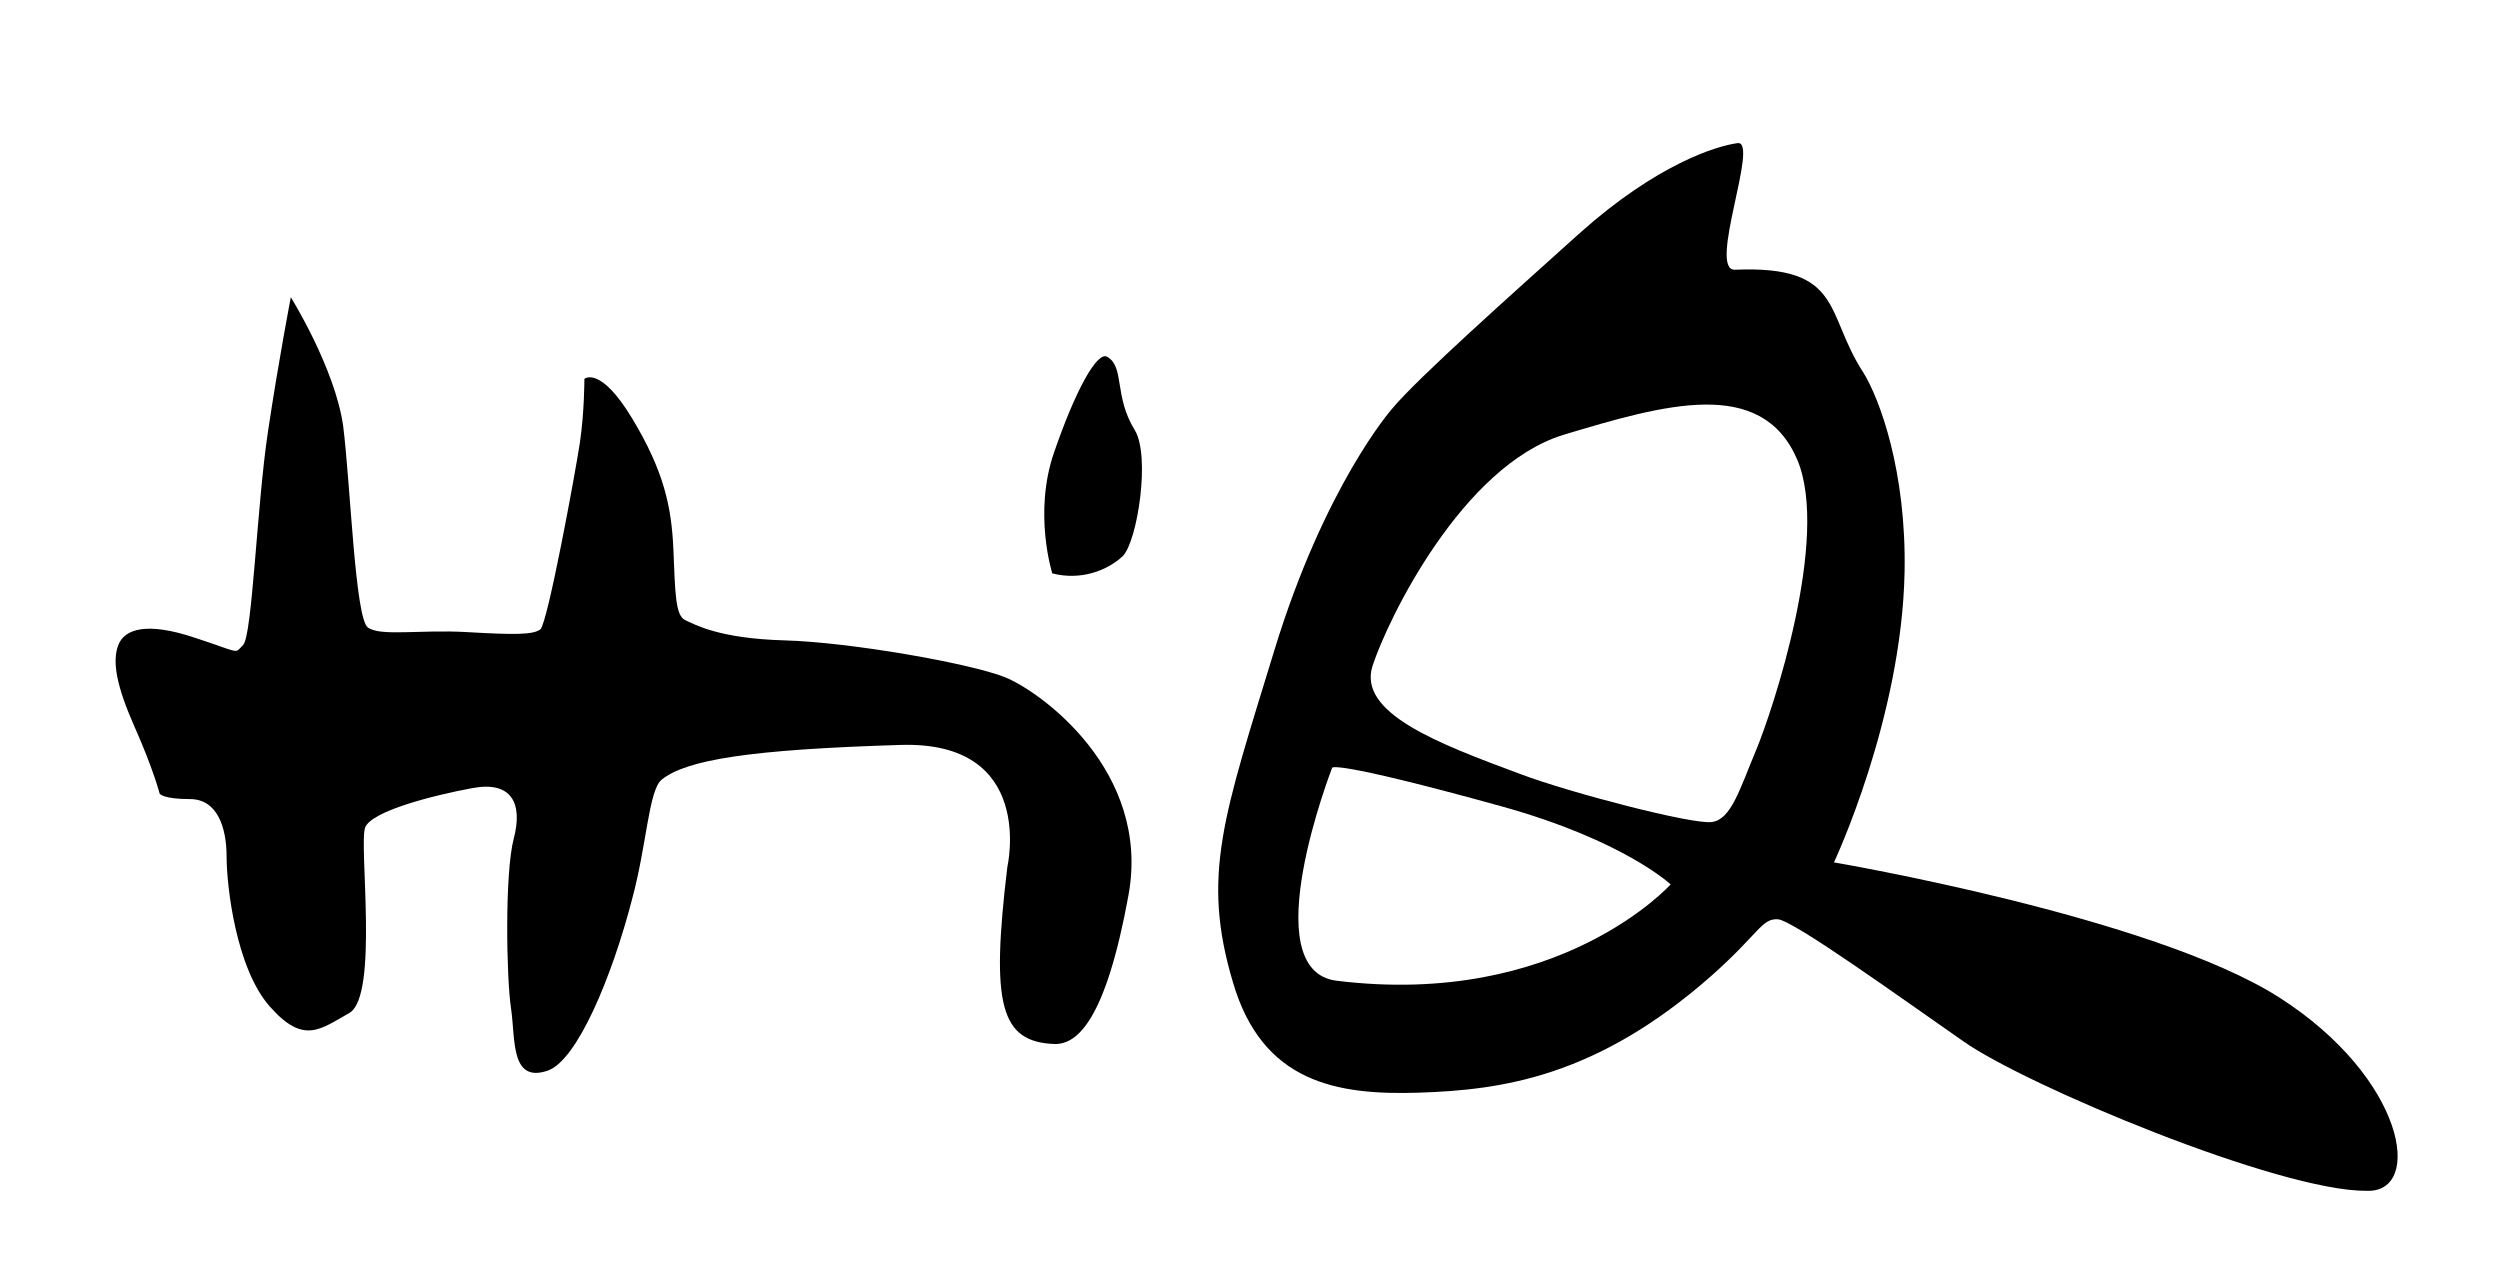
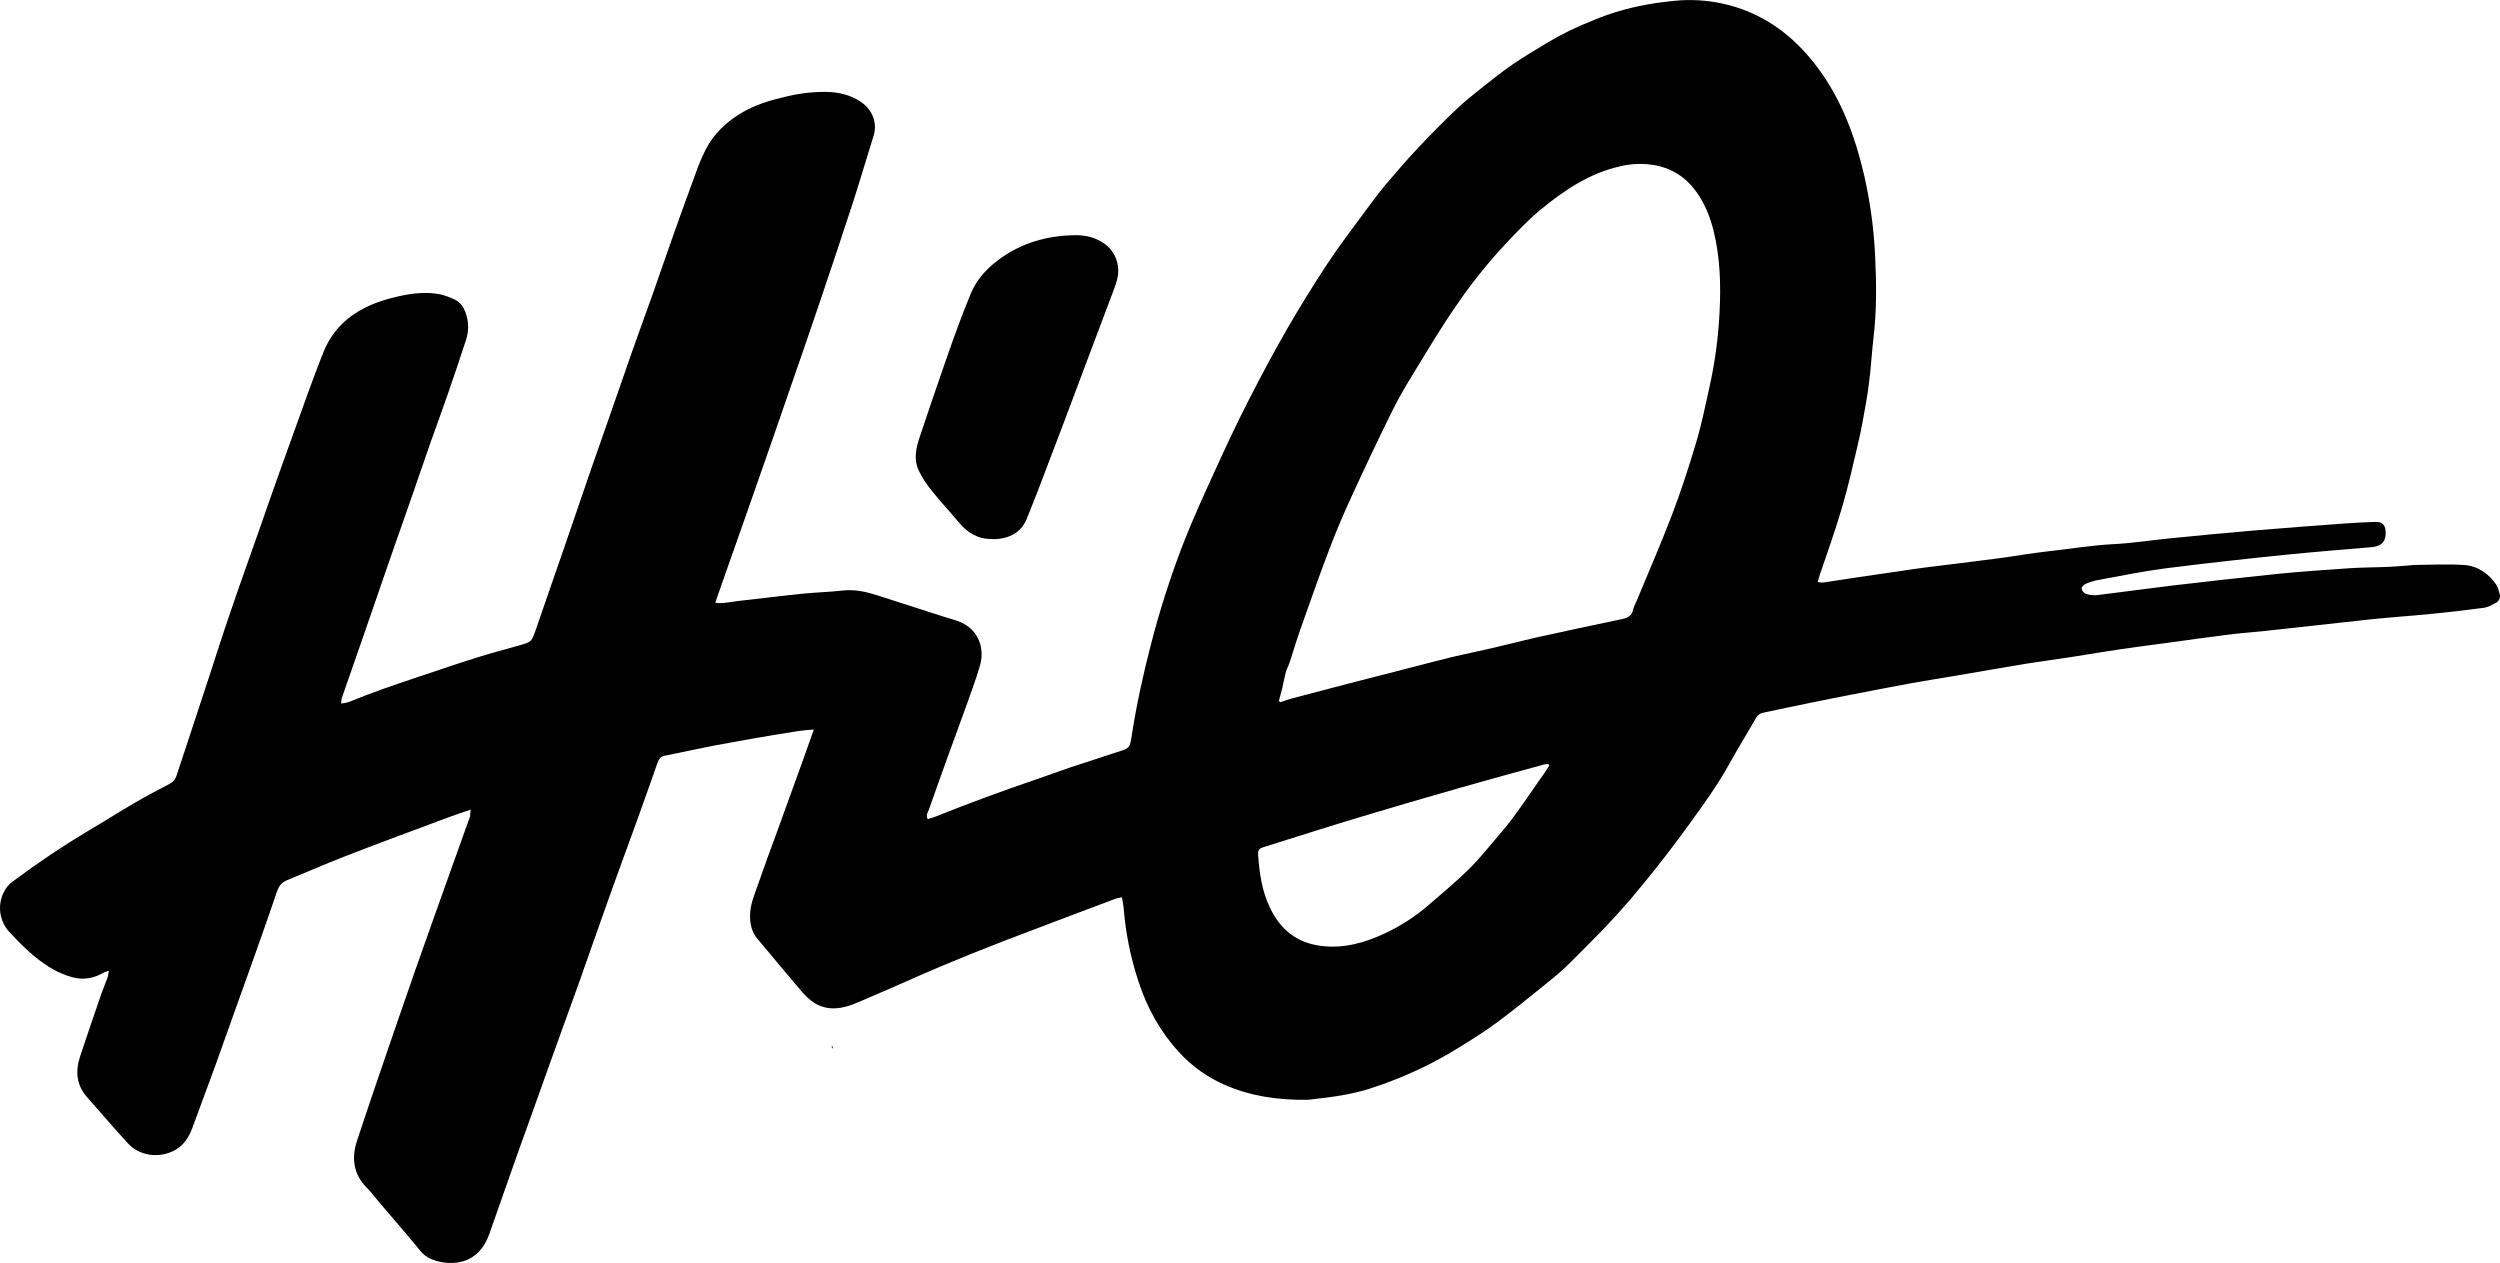
- <svg xmlns="http://www.w3.org/2000/svg" version="1.1" id="Lager_1" x="0px" y="0px" viewBox="0 0 272.5 137.5" style="enable-background:new 0 0 272.5 137.5;" xml:space="preserve">
-   <g>
-     <path d="M17.4,86.5c0,0-0.7-2.7-2.7-7.2s-2.5-7.2-1.8-9c0.7-1.8,3.2-2.5,8.3-0.8c5.2,1.7,4.3,1.8,5.3,0.8s1.5-15.2,2.7-23.2   s2.5-14.7,2.5-14.7s4.8,7.7,5.7,14c0.8,6.3,1.3,21,2.7,22s5.7,0.2,10.8,0.5c5.2,0.3,7.2,0.3,8-0.3c0.8-0.7,3.8-17,4.3-20.3   c0.5-3.3,0.5-7,0.5-7s1.7-1.5,5.2,4.3c3.5,5.8,4.3,9.7,4.5,14.3c0.2,4.7,0.2,7.2,1.3,7.7s3.7,2,10.8,2.2c7.2,0.2,20.2,2.5,24,4   s16,10.2,13.5,23.8c-2.5,13.7-5.6,16.2-8,16.2c-6-0.2-7-4.3-5.2-19.3c0,0,3.2-13.8-11.7-13.3c-16.3,0.5-23.3,1.6-26,3.8   c-1.4,1.2-1.6,7.1-3.2,13c-2.2,8.5-6,17.6-9.2,18.7c-4.1,1.4-3.5-3.5-4-6.8c-0.5-3.3-0.7-14.7,0.3-18.5c1-3.8-0.2-6.3-4.5-5.5   c-4.3,0.8-11,2.5-11.7,4.3c-0.7,1.8,1.5,18.3-1.7,20.2c-3.2,1.8-5,3.5-8.7-0.7c-3.7-4.2-4.7-13.2-4.7-16.3c0-3.2-1-6.3-4-6.3   S17.4,86.5,17.4,86.5z" />
-     <path d="M248.4,108.7C234.6,99.9,199.9,94,199.9,94s7.4-15.7,7.7-31.7c0.2-10.9-2.7-18.8-4.5-21.7c-4.2-6.4-2.1-11.7-14-11.2   c-3,0.1,2.7-14.1,0.3-13.8c-2.3,0.3-8.8,2.3-17.2,9.8c-7.1,6.4-17.7,15.8-20.5,19.2c0,0-7.3,8.3-12.8,26.3c-5.5,18-8,24.5-4.5,36.2   c3.2,10.9,11.3,12.3,20.3,12c9-0.3,19.3-1.7,31.8-12.7c5.3-4.7,5.5-6.3,7.3-6.2c1.8,0.2,13.3,8.5,20.2,13.3   c6.8,4.8,34.5,16.4,44,16.3C264.2,130,262.2,117.5,248.4,108.7z M145.7,106.9c-9.1-1.1-0.5-23.2-0.5-23.2s-0.3-1,18.5,4.2   c13.3,3.7,18.4,8.5,18.4,8.5S170,109.9,145.7,106.9z M191.4,81.8c-1.8,4.3-2.7,7.5-4.8,7.8s-15.5-3.2-20.8-5.2   c-9.2-3.4-17.8-6.7-16.2-11.8c1.7-5.2,9.8-21.8,20.8-25.2c11-3.3,21.6-6.4,25.5,2.7C199.5,58.6,193.2,77.5,191.4,81.8z" />
-     <path d="M114.7,62.5c0,0-2.1-6.6,0.2-13.2c2.3-6.7,4.7-11.1,5.8-10.4c1.9,1.1,0.7,4.3,3,8c1.7,2.8,0.3,12-1.3,13.7   C120.7,62.2,117.8,63.3,114.7,62.5z" />
+ <svg xmlns="http://www.w3.org/2000/svg" id="Layer_1" data-name="Layer 1" viewBox="0 0 1607.6 812.1">
+   <defs>
+     <style>.cls-1{fill:none;}.cls-2{clip-path:url(#clip-path);}</style>
+     <clipPath id="clip-path" transform="translate(-12.52 -16.39)">
+       <rect class="cls-1" x="-244.27" y="-536.81" width="1920" height="1920" />
+     </clipPath>
+   </defs>
+   <g class="cls-2">
+     <path d="M315.27,537c-5,1.7-9.1,3-13.1,4.5-22.8,8.5-45.6,16.9-68.2,25.7-12.4,4.8-24.6,10.2-36.9,15.2-3.5,1.4-5.3,4-6.5,7.4-3.1,9.1-6.2,18.2-9.4,27.2-4.9,13.9-9.8,27.7-14.8,41.5-5.2,14.6-10.4,29.1-15.6,43.7-4.8,13.2-9.7,26.4-14.6,39.6-2.2,5.9-5.4,11-11.2,14.2-9.9,5.4-22.6,3.9-30.2-4.4-8.9-9.7-17.4-19.7-26.1-29.5-7.1-7.9-7.8-16.9-4.6-26.5,4.5-13.7,9.2-27.3,13.9-40.9,1.2-3.4,2.6-6.6,3.8-10,.3-1.3.6-2.7.8-4a17.1,17.1,0,0,0-3,.9c-6.4,3.8-13.2,5.2-20.5,3.2a54.24,54.24,0,0,1-14.8-6.5c-10-6.2-18.1-14.4-26-22.9a22.68,22.68,0,0,1-.9-29.1,23.79,23.79,0,0,1,4.5-3.9,545.15,545.15,0,0,1,47.8-32c9.7-5.7,19.3-11.8,29-17.5,7.5-4.4,15.2-8.4,22.8-12.4a8.82,8.82,0,0,0,4.6-5.4c6.6-20.2,13.3-40.3,19.9-60.4,4.8-14.7,9.5-29.5,14.5-44.1,5.9-17.4,12.2-34.8,18.3-52.2,4.4-12.5,8.7-25.1,13.2-37.6q8.85-24.9,17.9-49.8c3.4-9.3,6.8-18.6,10.5-27.8a52.54,52.54,0,0,1,18.5-23.9c9.8-7,20.9-10.5,32.4-12.9,8-1.6,16-2.3,24-.8a44.23,44.23,0,0,1,10,3.6c4.2,2.1,6.1,6.1,7.3,10.4a25.9,25.9,0,0,1-.3,15.1c-3.8,11.9-7.9,23.8-12,35.7-3.4,9.9-7.1,19.8-10.6,29.7l-13.5,39c-4.4,12.6-8.8,25.1-13.2,37.7-5.5,15.9-11,31.9-16.5,47.8-4.7,13.6-9.5,27.2-14.2,40.8a19.7,19.7,0,0,0-.4,3.4,27.68,27.68,0,0,0,5-1c14.3-5.9,28.9-10.9,43.6-15.8,12.5-4.1,24.9-8.5,37.5-12.4,9.4-3,19-5.5,28.5-8.2,8-2.3,7.9-2.3,10.7-10.4,6-17.6,12.2-35.1,18.2-52.6,5.7-16.5,11.3-33.1,17-49.6,4.8-13.8,9.6-27.5,14.4-41.2,4.1-11.7,8.1-23.4,12.2-35.1s8.5-23.6,12.7-35.4c4.4-12.4,8.6-24.8,13-37.2,4.9-13.9,9.9-27.7,15-41.5a128.72,128.72,0,0,1,6.8-16.2c5.1-9.7,12.6-16.9,22-22.7,9.7-6,20.3-8.9,31.2-11.4a102.87,102.87,0,0,1,20.7-2.6c9.6-.3,18.9,1.3,26.8,7.2,6.3,4.7,9.7,12.8,7.1,21-4.5,14.3-8.7,28.7-13.3,43-6.8,20.9-13.8,41.7-20.8,62.5-5.9,17.6-12,35.1-18.1,52.7-4.1,12-8.3,24-12.4,35.9-5.6,15.9-11.1,31.9-16.7,47.8-6.2,17.5-12.3,35-18.5,52.5-.6,1.8-1.2,3.7-2,5.9,5.3.7,9.8-.6,14.3-1.1,13.8-1.5,27.7-3.3,41.5-4.7,8.8-.9,17.6-1.1,26.4-2.1,7.3-.8,14.2.7,21,2.8,14.8,4.7,29.5,9.5,44.2,14.2,2.8.9,5.6,1.6,8.4,2.6,12.6,4.3,17.8,16.5,14.5,28.4-2.9,10.1-6.7,19.9-10.2,29.8l-10.5,28.8c-4.1,11.5-8.3,23-12.3,34.5-.6,1.6-2,3.2-.7,5.9,1.8-.6,3.7-1,5.5-1.8q31.95-12.75,64.5-23.8c7.3-2.5,14.5-5.2,21.9-7.7,10-3.3,20-6.5,30-9.8,7.9-2.5,8.1-2.5,9.3-10.6,3-19.3,7.1-38.3,12-57.2a577.65,577.65,0,0,1,20.8-65.4c6.2-16.1,13.5-31.9,20.7-47.7,6.8-14.9,13.7-29.8,21.2-44.4,8-15.7,16.3-31.3,25.1-46.6q12.3-21.3,25.8-41.8c7.7-11.7,16.3-22.9,24.6-34.2,4.2-5.7,8.5-11.5,13-16.9,6.8-8,13.7-16,20.9-23.7,7.9-8.4,16.1-16.7,24.5-24.7,4.8-4.6,10-8.8,15.2-12.9,7-5.6,14-11.2,21.4-16.3,7-4.8,14.4-9,21.6-13.5a197.93,197.93,0,0,1,29.6-14.5,160.51,160.51,0,0,1,35.1-10.3c7-1.3,14.1-2.1,21.2-2.7a100.4,100.4,0,0,1,31.8,3.2c23.7,6.4,41.9,20.5,56.5,40,15.6,20.9,24.3,44.7,30.1,69.8a294.93,294.93,0,0,1,7,52.9c.8,17,.9,34-1.1,51-.9,7.4-1.3,14.8-2.1,22.2-.7,6.1-1.4,12.3-2.5,18.4-1.6,9.4-3.3,18.9-5.5,28.2-3.2,13.7-6.3,27.4-10.3,40.9-4.2,14.4-9.3,28.5-14.1,42.7-.5,1.4-.8,2.9-1.4,4.7a13.42,13.42,0,0,0,3.5.4c7.6-1.1,15.3-2.4,22.9-3.5,9.2-1.4,18.4-2.7,27.5-4,4.6-.7,9.2-1.4,13.8-2,16-2,32-3.9,47.9-6,10.9-1.4,21.7-3.4,32.6-4.6,14-1.5,27.9-3.9,42-4.6,12.3-.6,24.6-2.6,37-3.8,17.8-1.8,35.7-3.5,53.6-5,19.9-1.7,39.8-3.1,59.7-4.6,6-.4,12-.7,18.1-.9,4.2-.2,6.3,1.8,6.6,6,.5,6.2-2.4,9.6-8.6,10.2-18.8,1.6-37.6,3.1-56.4,5-25.4,2.6-50.8,5.4-76.1,8.6-14.7,1.9-29.3,4.9-43.9,7.6a33.68,33.68,0,0,0-8,2.5c-1.1.5-2.6,2-2.5,2.9a4.75,4.75,0,0,0,2.6,3.4,17.66,17.66,0,0,0,7.2.9c15.7-1.9,31.3-4.1,47-6,22.4-2.6,44.9-5.2,67.4-7.5,15.9-1.6,31.8-2.7,47.7-3.8,8.5-.6,17-.5,25.5-.9,5.1-.2,10.2-.7,15.2-1.1l.5-.1c10.9-.1,21.9-.7,32.8,0,8.9.6,16,5.6,21,13,1,1.5,1.2,3.5,1.8,5.2a4.94,4.94,0,0,1-2.6,6.3c-2.3,1.2-4.7,2.6-7.2,3-11.5,1.5-23,2.9-34.6,4-12.9,1.3-25.9,2.1-38.8,3.5-22.5,2.4-44.9,5-67.4,7.4-7.4.8-14.8,1.3-22.2,2.2-12.4,1.5-24.9,3.3-37.3,5-11,1.5-22.1,2.9-33.1,4.5-10.1,1.5-20.2,3.2-30.3,4.8s-20.2,2.9-30.3,4.5c-15.3,2.5-30.5,5.2-45.8,7.8-9.3,1.6-18.6,3-27.9,4.7-11.3,2-22.5,4.3-33.7,6.4s-22.5,4.4-33.7,6.7c-9.6,1.9-19.1,4-28.6,6a6.46,6.46,0,0,0-4.6,3.4c-5.8,10.2-12,20.2-17.7,30.5-7.4,13.3-16.3,25.5-25.2,37.8q-13.95,19.35-29.1,37.8a462.67,462.67,0,0,1-35.2,38.9c-5.3,5.2-10.3,10.6-15.8,15.7-4,3.8-8.4,7.3-12.7,10.8-10.3,8.2-20.4,16.6-31,24.4-8,5.9-16.4,11.1-24.8,16.3a250.63,250.63,0,0,1-22.7,12.5,262,262,0,0,1-34,13.6c-12.2,3.9-24.7,5.5-37.3,6.9a23.08,23.08,0,0,1-3.7.3c-18.2.2-35.9-2.3-52.6-9.7a86.91,86.91,0,0,1-28.9-20.6c-12.3-13.3-20.8-28.7-26.4-45.9a199.72,199.72,0,0,1-9.5-47.2c-.2-2.1-.7-4.2-1.1-6.8a34.83,34.83,0,0,0-4.4,1c-24,9.1-48.1,18.1-72.1,27.3-13.7,5.3-27.4,10.8-40.9,16.5-15.1,6.4-30,13.3-45.1,19.6-6.4,2.7-12.5,5.9-19.6,6.8-9.7,1.2-17-2.8-22.9-9.6-9.9-11.5-19.5-23.2-29.3-34.8-3.8-4.5-5-9.8-4.8-15.6.1-6.5,2.6-12.4,4.7-18.4,4.1-11.7,8.3-23.3,12.6-34.9,5.2-14.2,10.3-28.5,15.5-42.8,2.7-7.4,5.3-14.8,8.2-23-3.7.3-6.9.5-10,1-9.9,1.5-19.8,3.2-29.7,4.9-7.9,1.4-15.8,2.8-23.8,4.3-9.3,1.8-18.5,3.8-27.7,5.7a29.67,29.67,0,0,1-4.1.8c-2.8.3-4.2,1.9-5.2,4.6-4.4,12.7-9,25.4-13.5,38-5.7,15.7-11.5,31.4-17.1,47.1-6.8,19-13.4,38-20.1,56.9-4.1,11.7-8.5,23.2-12.6,34.9-5.4,14.7-10.5,29.4-15.8,44.1-3.8,10.8-7.8,21.5-11.6,32.3l-17.4,49.5c-2.5,7.1-6.4,13-13.4,16.5-9.3,4.7-24.8,2.3-30.6-4.8-8.6-10.6-17.6-20.8-26.4-31.2-2.8-3.3-5.4-6.8-8.4-9.9-8.9-8.8-10-19.4-6.3-30.5,8.5-25.7,17.3-51.3,26.1-76.9,7.5-21.7,15-43.3,22.7-64.8,7.9-22.3,16-44.6,23.9-66.9a14.63,14.63,0,0,1,.4-4.1m519.6-69.8,1.1.7c2.3-.8,4.6-1.7,7-2.3,12.5-3.3,25.1-6.6,37.7-9.9,13.6-3.5,27.2-7,40.9-10.5,8.2-2.1,16.4-4.3,24.7-6.3,9.2-2.2,18.4-4,27.6-6.2,8.7-2,17.4-4.3,26.2-6.3,18.4-4.1,36.9-8,55.4-11.9,3.7-.8,6.3-2,7.2-6,.4-2.1,1.6-4,2.4-6,7.5-18.2,15.4-36.2,22.4-54.5,5.8-15.2,10.8-30.6,15.5-46.2,3.5-11.5,5.9-23.4,8.5-35.1a285.94,285.94,0,0,0,6.8-49.6c.9-17.5.4-35-3.8-52.1-2.4-9.7-6.1-18.9-12.3-26.8a40.54,40.54,0,0,0-25.1-15.5,53.82,53.82,0,0,0-22.6.6c-19.6,4.4-35.8,15.2-50.9,27.6-8.1,6.6-15.4,14.4-22.6,22a330.3,330.3,0,0,0-32.7,41c-9.4,13.6-17.9,27.9-26.5,42-4.8,7.9-9.6,15.9-13.7,24.2q-13.65,27.6-26.5,55.7-7.8,16.8-14.4,34.2c-6.7,17.6-12.9,35.4-19.2,53.2-2.2,6.3-4,12.7-6.1,19-.7,2.2-1.9,4.2-2.5,6.3-.9,3.4-1.5,6.9-2.3,10.4-.8,2.8-1.5,5.6-2.2,8.3m174,41.4-.8-.9a12.41,12.41,0,0,0-2.7.3c-17.4,4.8-34.9,9.5-52.3,14.5q-33.75,9.6-67.3,19.7c-20.2,6.1-40.2,12.5-60.3,18.8-3.5,1.1-4.1,1.8-3.9,5.3.8,11.8,2.5,23.4,7.8,34.2,6.6,13.7,17.1,22.1,32.3,24.1,15,2,28.9-2.1,42.2-8.4a121.88,121.88,0,0,0,27.5-18c8.6-7.5,17.5-14.8,25.6-22.8,6.8-6.7,12.8-14.3,19-21.5,3.4-4,6.8-8,9.9-12.3,5.6-7.6,10.9-15.4,16.3-23.2,2.4-3.1,4.5-6.5,6.7-9.8" transform="translate(-12.52 -16.39)" />
+     <path d="M650.27,363c-8.9.1-15.6-4-21.1-10.6s-11.7-13.2-17.2-20.1a66.78,66.78,0,0,1-9-14c-2.8-6.6-1.5-13.7.8-20.4,5.8-17.3,11.6-34.6,17.7-51.9,4.8-13.7,9.7-27.4,15.3-40.8,3.5-8.5,9.6-15.5,17-21.1,13.3-10.2,28.5-15.3,45.1-16.3,6.2-.4,12.4-.3,18.3,2.2,8.1,3.4,13.1,9.3,14.3,18,.7,5.2-1,10.1-2.8,14.9-4.8,12.8-9.6,25.5-14.4,38.2l-18.6,49.5c-5.5,14.5-11,28.9-16.5,43.3-1.9,5-4.1,10-6,15.1-3.5,9.5-10.8,13.4-20.4,14.1a21.75,21.75,0,0,0-2.5-.1" transform="translate(-12.52 -16.39)" />
+     <path d="M547.47,690.46c0-.5-.1-1-.1-1.5l.3-.1c.1.5.3,1,.4,1.5Z" transform="translate(-12.52 -16.39)" />
  </g>
</svg>
